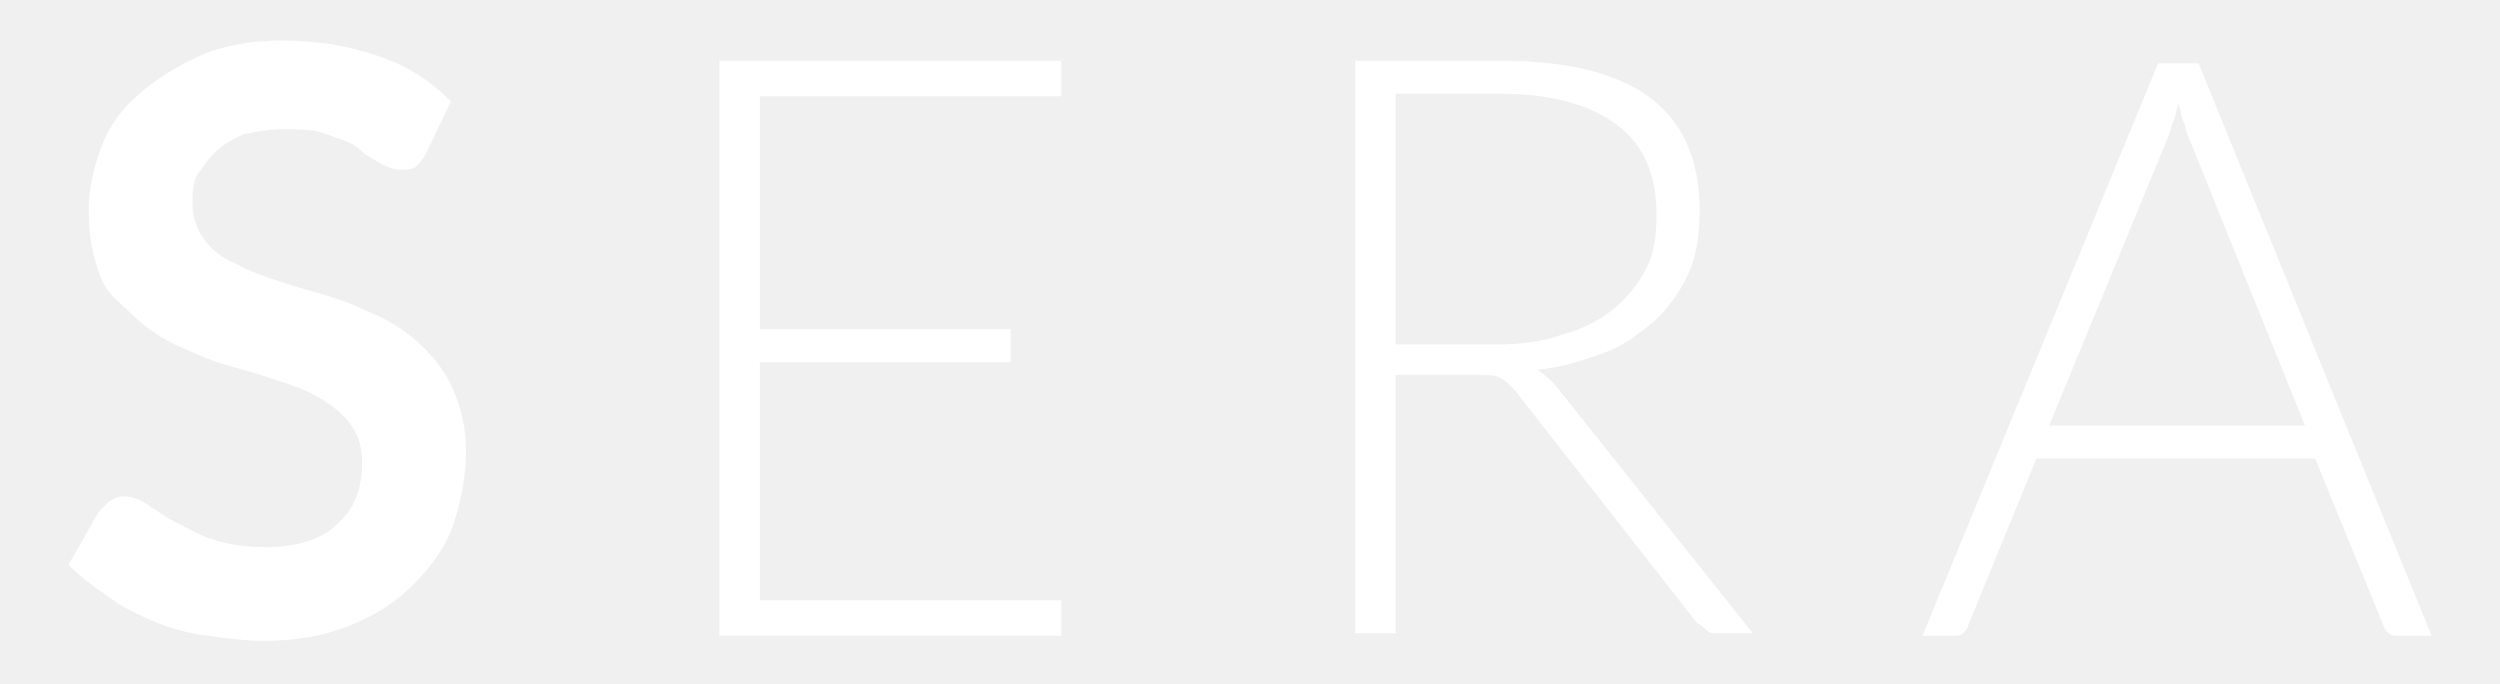
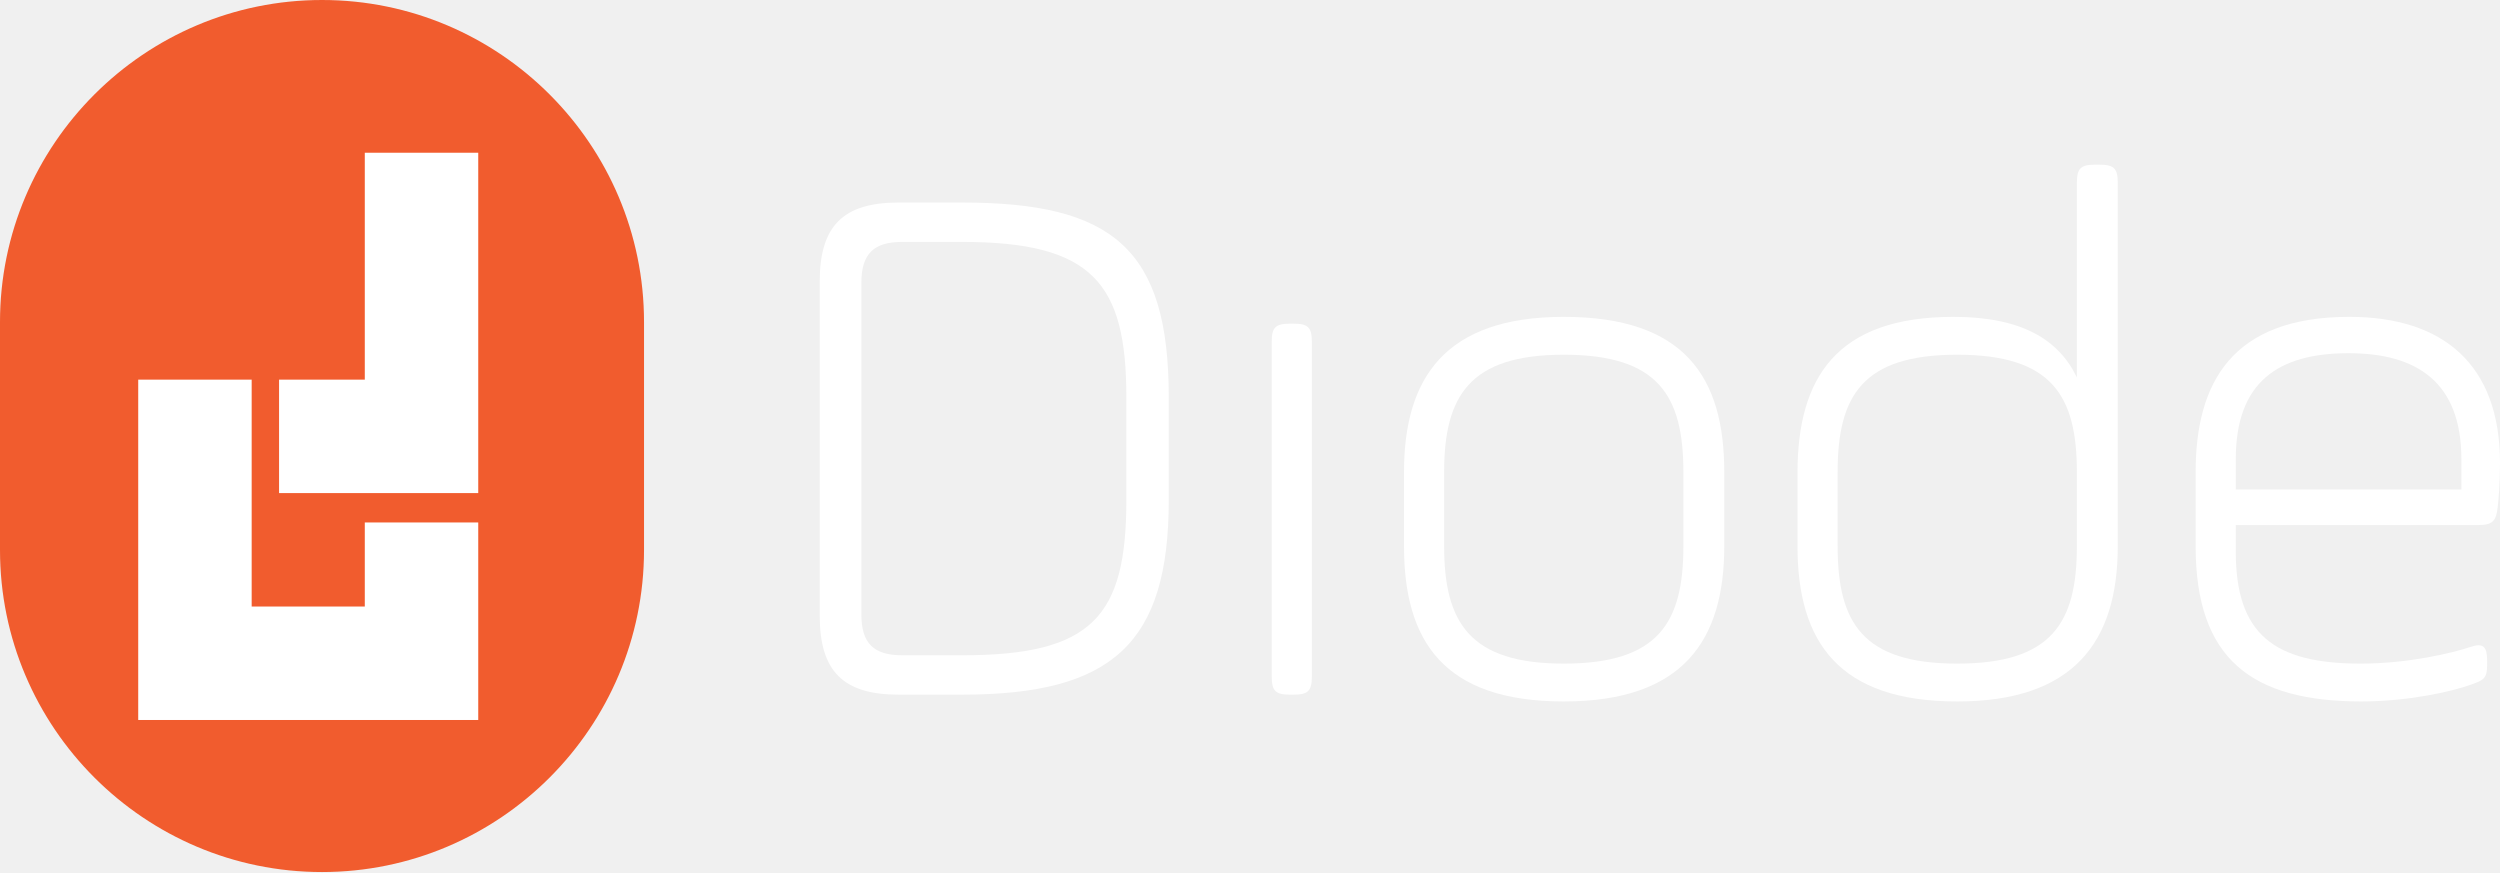
- <svg xmlns="http://www.w3.org/2000/svg" id="Layer_1" style="enable-background:new 0 0 98.7 27" xml:space="preserve" viewBox="0 0 98.7 27" version="1.1" y="0px" x="0px">
-   <style type="text/css">
- 	.st0{fill:#FFFFFF;}
- </style>
-   <path class="st0" d="m16.8 6.1c-0.1 0.2-0.3 0.4-0.4 0.5-0.2 0.1-0.3 0.1-0.6 0.1-0.2 0-0.5-0.1-0.7-0.2-0.3-0.2-0.6-0.3-0.9-0.6s-0.8-0.4-1.3-0.6c-0.5-0.2-1.1-0.2-1.7-0.2s-1.1 0.1-1.6 0.2c-0.4 0.2-0.8 0.4-1.1 0.7s-0.5 0.6-0.7 0.9-0.2 0.8-0.2 1.2c0 0.5 0.2 1 0.5 1.4s0.7 0.7 1.2 0.9c0.5 0.3 1.1 0.5 1.7 0.7s1.3 0.4 2 0.6 1.3 0.5 2 0.8c0.6 0.3 1.2 0.7 1.7 1.2s0.9 1 1.2 1.7c0.3 0.7 0.5 1.5 0.5 2.4 0 1-0.2 2-0.5 2.9s-0.9 1.7-1.6 2.4c-0.7 0.7-1.5 1.2-2.5 1.6s-2.1 0.6-3.4 0.6c-0.7 0-1.5-0.1-2.2-0.2-0.8-0.1-1.5-0.3-2.2-0.6s-1.3-0.6-1.8-1c-0.6-0.4-1.1-0.8-1.5-1.2l1.2-2.1 0.4-0.4c0.2-0.1 0.3-0.2 0.6-0.2s0.6 0.1 0.9 0.3 0.7 0.5 1.1 0.7 0.9 0.5 1.5 0.7c0.6 0.2 1.3 0.3 2.1 0.3 1.2 0 2.2-0.3 2.8-0.9 0.7-0.6 1-1.4 1-2.5 0-0.6-0.2-1.1-0.5-1.5s-0.7-0.7-1.2-1-1.1-0.5-1.7-0.7-1.3-0.4-2-0.6-1.3-0.5-2-0.8c-0.6-0.3-1.2-0.7-1.7-1.2s-0.9-0.7-1.2-1.4c-0.3-0.7-0.5-1.6-0.5-2.7 0-0.8 0.2-1.7 0.5-2.5s0.8-1.5 1.5-2.1 1.5-1.1 2.4-1.5 2-0.6 3.2-0.6c1.4 0 2.6 0.2 3.8 0.6s2.1 1 2.9 1.8l-1 2.1z" />
-   <path class="st0" d="m41.9 2.4v1.4h-11.9v9.2h9.9v1.3h-9.9v9.4h11.9v1.4h-13.5v-22.7h13.5z" />
-   <path class="st0" d="m55.1 14.8v10.2h-1.6v-22.6h5.8c2.6 0 4.6 0.5 5.9 1.5s1.9 2.5 1.9 4.4c0 0.9-0.1 1.7-0.4 2.4s-0.7 1.3-1.3 1.9c-0.6 0.5-1.2 1-2 1.3s-1.7 0.6-2.7 0.7c0.3 0.2 0.5 0.4 0.7 0.6l7.8 9.8h-1.4c-0.2 0-0.3 0-0.4-0.1s-0.2-0.2-0.4-0.3l-7.2-9.2c-0.2-0.2-0.4-0.4-0.6-0.5s-0.5-0.1-1-0.1h-3.1zm0-1.2h3.9c1 0 1.9-0.1 2.7-0.4 0.8-0.2 1.5-0.6 2-1s1-1 1.3-1.6 0.4-1.3 0.4-2.1c0-1.6-0.5-2.8-1.6-3.6s-2.6-1.2-4.6-1.2h-4.1v9.9z" />
-   <path class="st0" d="m96 25.1h-1.3c-0.1 0-0.3 0-0.4-0.1s-0.2-0.2-0.2-0.3l-2.7-6.6h-11l-2.7 6.6c0 0.1-0.1 0.2-0.2 0.3s-0.2 0.1-0.4 0.1h-1.2l9.3-22.6h1.6l9.2 22.6zm-15.1-8.3h10.1l-4.6-11.4c-0.1-0.2-0.1-0.4-0.2-0.6s-0.1-0.5-0.2-0.7c-0.1 0.3-0.1 0.5-0.2 0.7s-0.1 0.4-0.2 0.6l-4.7 11.4z" />
+ <svg xmlns="http://www.w3.org/2000/svg" viewBox="0 0 516.284 180.088" height="180.088" width="516.284" xml:space="preserve" id="svg2" version="1.1">
+   <defs id="defs6">
+     <clipPath id="clipPath18" clipPathUnits="userSpaceOnUse">
+       <path id="path16" d="M 0,792 H 1224 V 0 H 0 Z" />
+     </clipPath>
+   </defs>
+   <g transform="matrix(1.333333,0,0,-1.333333,-341.9385,827.9838)" id="g10">
+     <g transform="translate(306.3299,485.9219)" id="g88">
+       <path id="path90" style="fill:#f15c2e;fill-opacity:1;fill-rule:nonzero;stroke:none" d="m 0,0 c -27.496,0 -49.876,22.379 -49.876,49.883 v 35.301 c 0,27.504 22.38,49.882 49.876,49.882 27.497,0 49.874,-22.378 49.874,-49.882 V 49.883 C 49.874,22.379 27.497,0 0,0" />
+     </g>
+     <g transform="translate(312.9549,597.3311)" id="g92">
+       <path id="path94" style="fill:#ffffff;fill-opacity:1;fill-rule:nonzero;stroke:none" d="M 0,0 V -17.571 -35.144 H -13.277 V -52.715 H 0 0.026 17.572 V -35.144 -17.571 0 Z" />
+     </g>
+     <g transform="translate(312.9549,527.045)" id="g96">
+       <path id="path98" style="fill:#ffffff;fill-opacity:1;fill-rule:nonzero;stroke:none" d="M 0,0 H -17.521 V 17.571 35.143 H -35.092 V 17.571 0 -17.572 h 17.547 0.024 H 0 0.026 17.572 V 0 13.021 H 0 Z" />
+     </g>
+     <g transform="translate(430.9099,543.5333)" id="g136">
+       <path id="path138" style="fill:#ffffff;fill-opacity:1;fill-rule:nonzero;stroke:none" d="m 0,0 v 15.948 c 0,17.706 -5.276,24.038 -25.445,24.038 h -9.264 c -4.456,0 -6.333,-1.875 -6.333,-6.332 v -51.36 c 0,-4.456 1.877,-6.333 6.333,-6.333 h 9.264 C -5.276,-24.039 0,-18.059 0,0 m -47.491,33.89 c 0,8.559 3.636,12.195 12.195,12.195 h 9.851 c 23.335,0 32.013,-7.153 32.013,-30.137 L 6.568,0 c 0,-22.162 -8.678,-30.137 -32.013,-30.137 h -9.851 c -8.559,0 -12.195,3.636 -12.195,12.196 z" />
+     </g>
+     <g transform="translate(453.4265,568.0411)" id="g140">
+       <path id="path142" style="fill:#ffffff;fill-opacity:1;fill-rule:nonzero;stroke:none" d="M 0,0 C 0,2.229 0.586,2.814 2.814,2.814 H 3.4 C 5.629,2.814 6.215,2.229 6.215,0 v -51.83 c 0,-2.229 -0.586,-2.815 -2.815,-2.815 H 2.814 C 0.586,-54.645 0,-54.059 0,-51.83 Z" />
+     </g>
+     <g transform="translate(517.1854,547.8721)" id="g144">
+       <path id="path146" style="fill:#ffffff;fill-opacity:1;fill-rule:nonzero;stroke:none" d="m 0,0 c 0,11.844 -3.87,18.176 -18.528,18.176 -14.54,0 -18.528,-6.332 -18.528,-18.176 v -11.491 c 0,-11.844 3.988,-18.177 18.528,-18.177 C -3.87,-29.668 0,-23.335 0,-11.491 Z M -43.271,-11.491 V 0 c 0,14.541 6.333,24.039 24.743,24.039 18.761,0 24.86,-9.381 24.86,-24.039 v -11.491 c 0,-14.541 -6.332,-24.039 -24.86,-24.039 -18.645,0 -24.743,9.381 -24.743,24.039" />
+     </g>
+     <g transform="translate(541.076,536.3809)" id="g148">
+       <path id="path150" style="fill:#ffffff;fill-opacity:1;fill-rule:nonzero;stroke:none" d="m 0,0 c 0,-11.844 3.87,-18.177 18.528,-18.177 14.658,0 18.528,6.333 18.528,18.177 v 11.491 c 0,11.844 -3.87,18.176 -18.528,18.176 C 3.87,29.667 0,23.335 0,11.491 Z m 43.388,0 c 0,-14.894 -6.919,-24.039 -24.86,-24.039 -18.294,0 -24.743,9.145 -24.743,24.039 v 11.374 c 0,14.658 5.981,24.156 24.156,24.156 10.554,0 16.3,-3.517 19.115,-9.381 v 30.137 c 0,2.228 0.587,2.815 2.814,2.815 h 0.703 c 2.229,0 2.815,-0.587 2.815,-2.815 z" />
+     </g>
+     <g transform="translate(602.742,545.1749)" id="g152">
+       <path id="path154" style="fill:#ffffff;fill-opacity:1;fill-rule:nonzero;stroke:none" d="m 0,0 h 34.944 v 4.691 c 0,11.961 -6.919,16.416 -17.472,16.416 C 6.566,21.107 0,16.652 0,4.691 Z m 40.572,-2.697 c -0.234,-2.228 -0.82,-2.814 -3.048,-2.814 H 0 v -4.104 c 0,-12.781 5.863,-17.356 19.348,-17.356 7.387,0 14.189,1.643 17.004,2.58 1.993,0.704 2.58,0 2.58,-2.11 v -0.704 c 0,-2.11 -0.587,-2.345 -2.58,-3.049 -2.932,-1.055 -9.733,-2.579 -16.886,-2.579 -17.004,0 -25.681,6.566 -25.681,24.039 V 2.697 c 0,13.837 5.628,24.039 23.804,24.039 14.541,0 23.336,-7.387 23.336,-22.632 0,-3.283 -0.235,-5.746 -0.353,-6.801" />
+     </g>
+   </g>
</svg>
